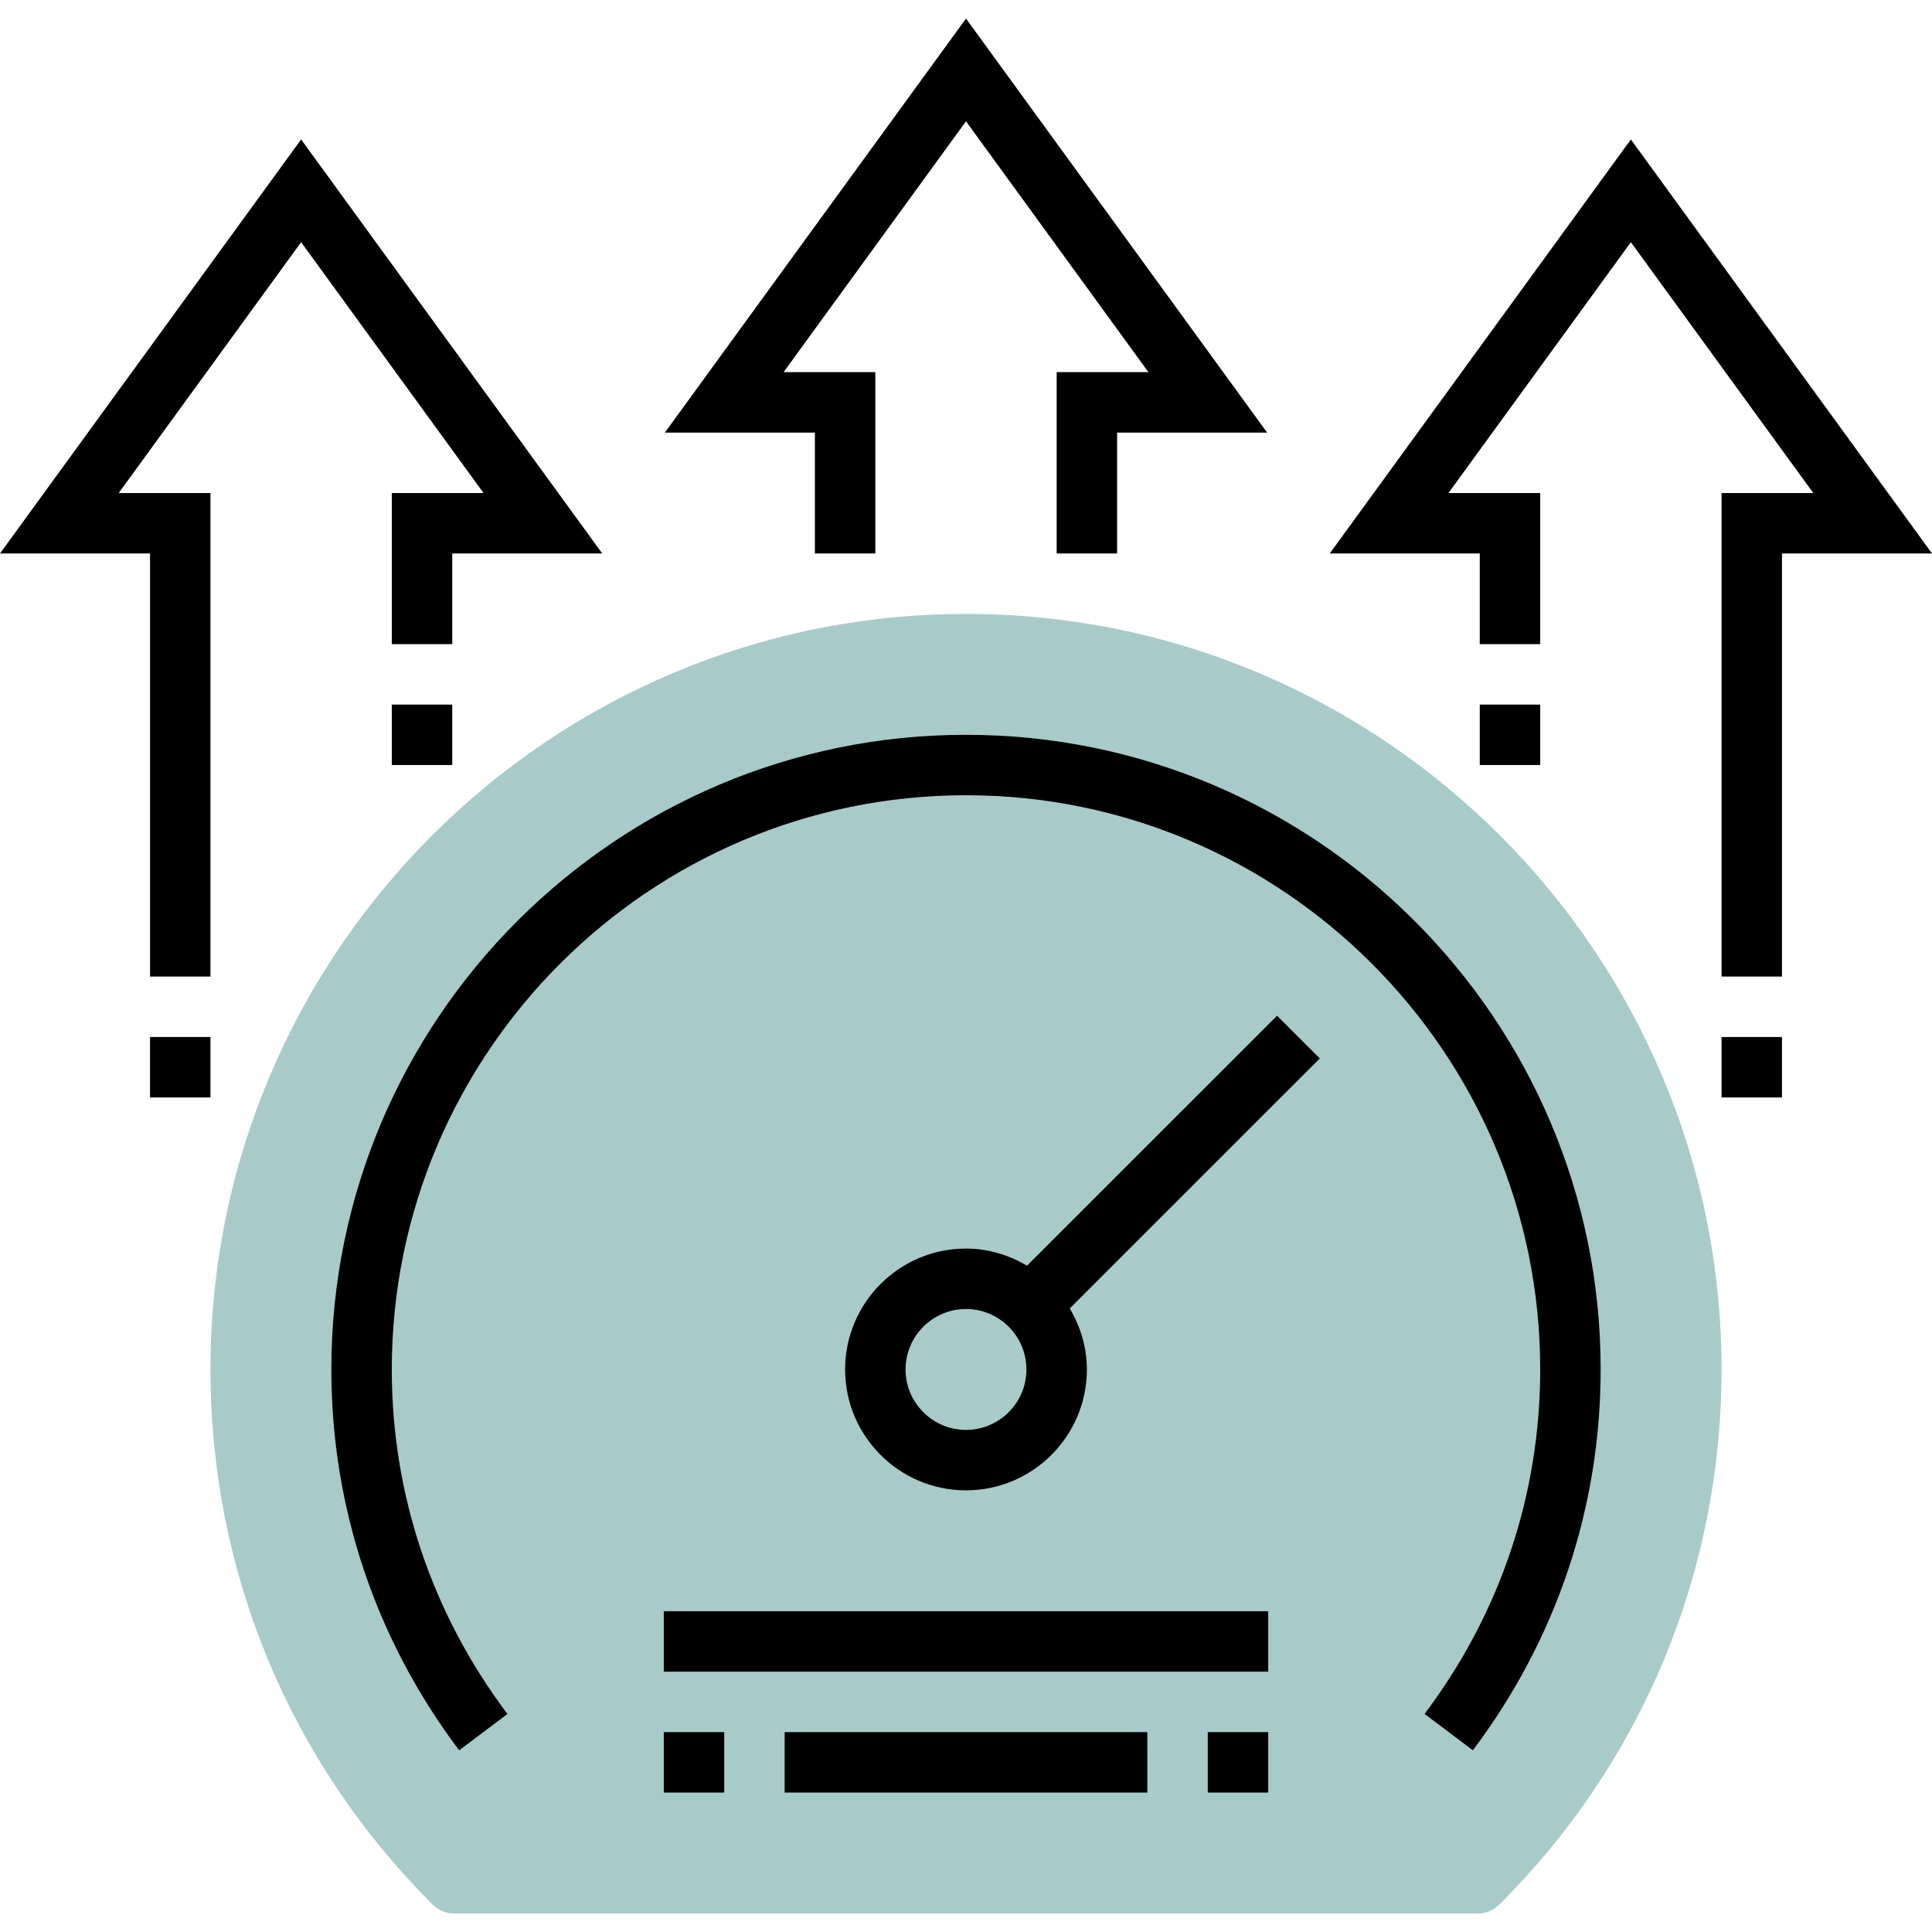
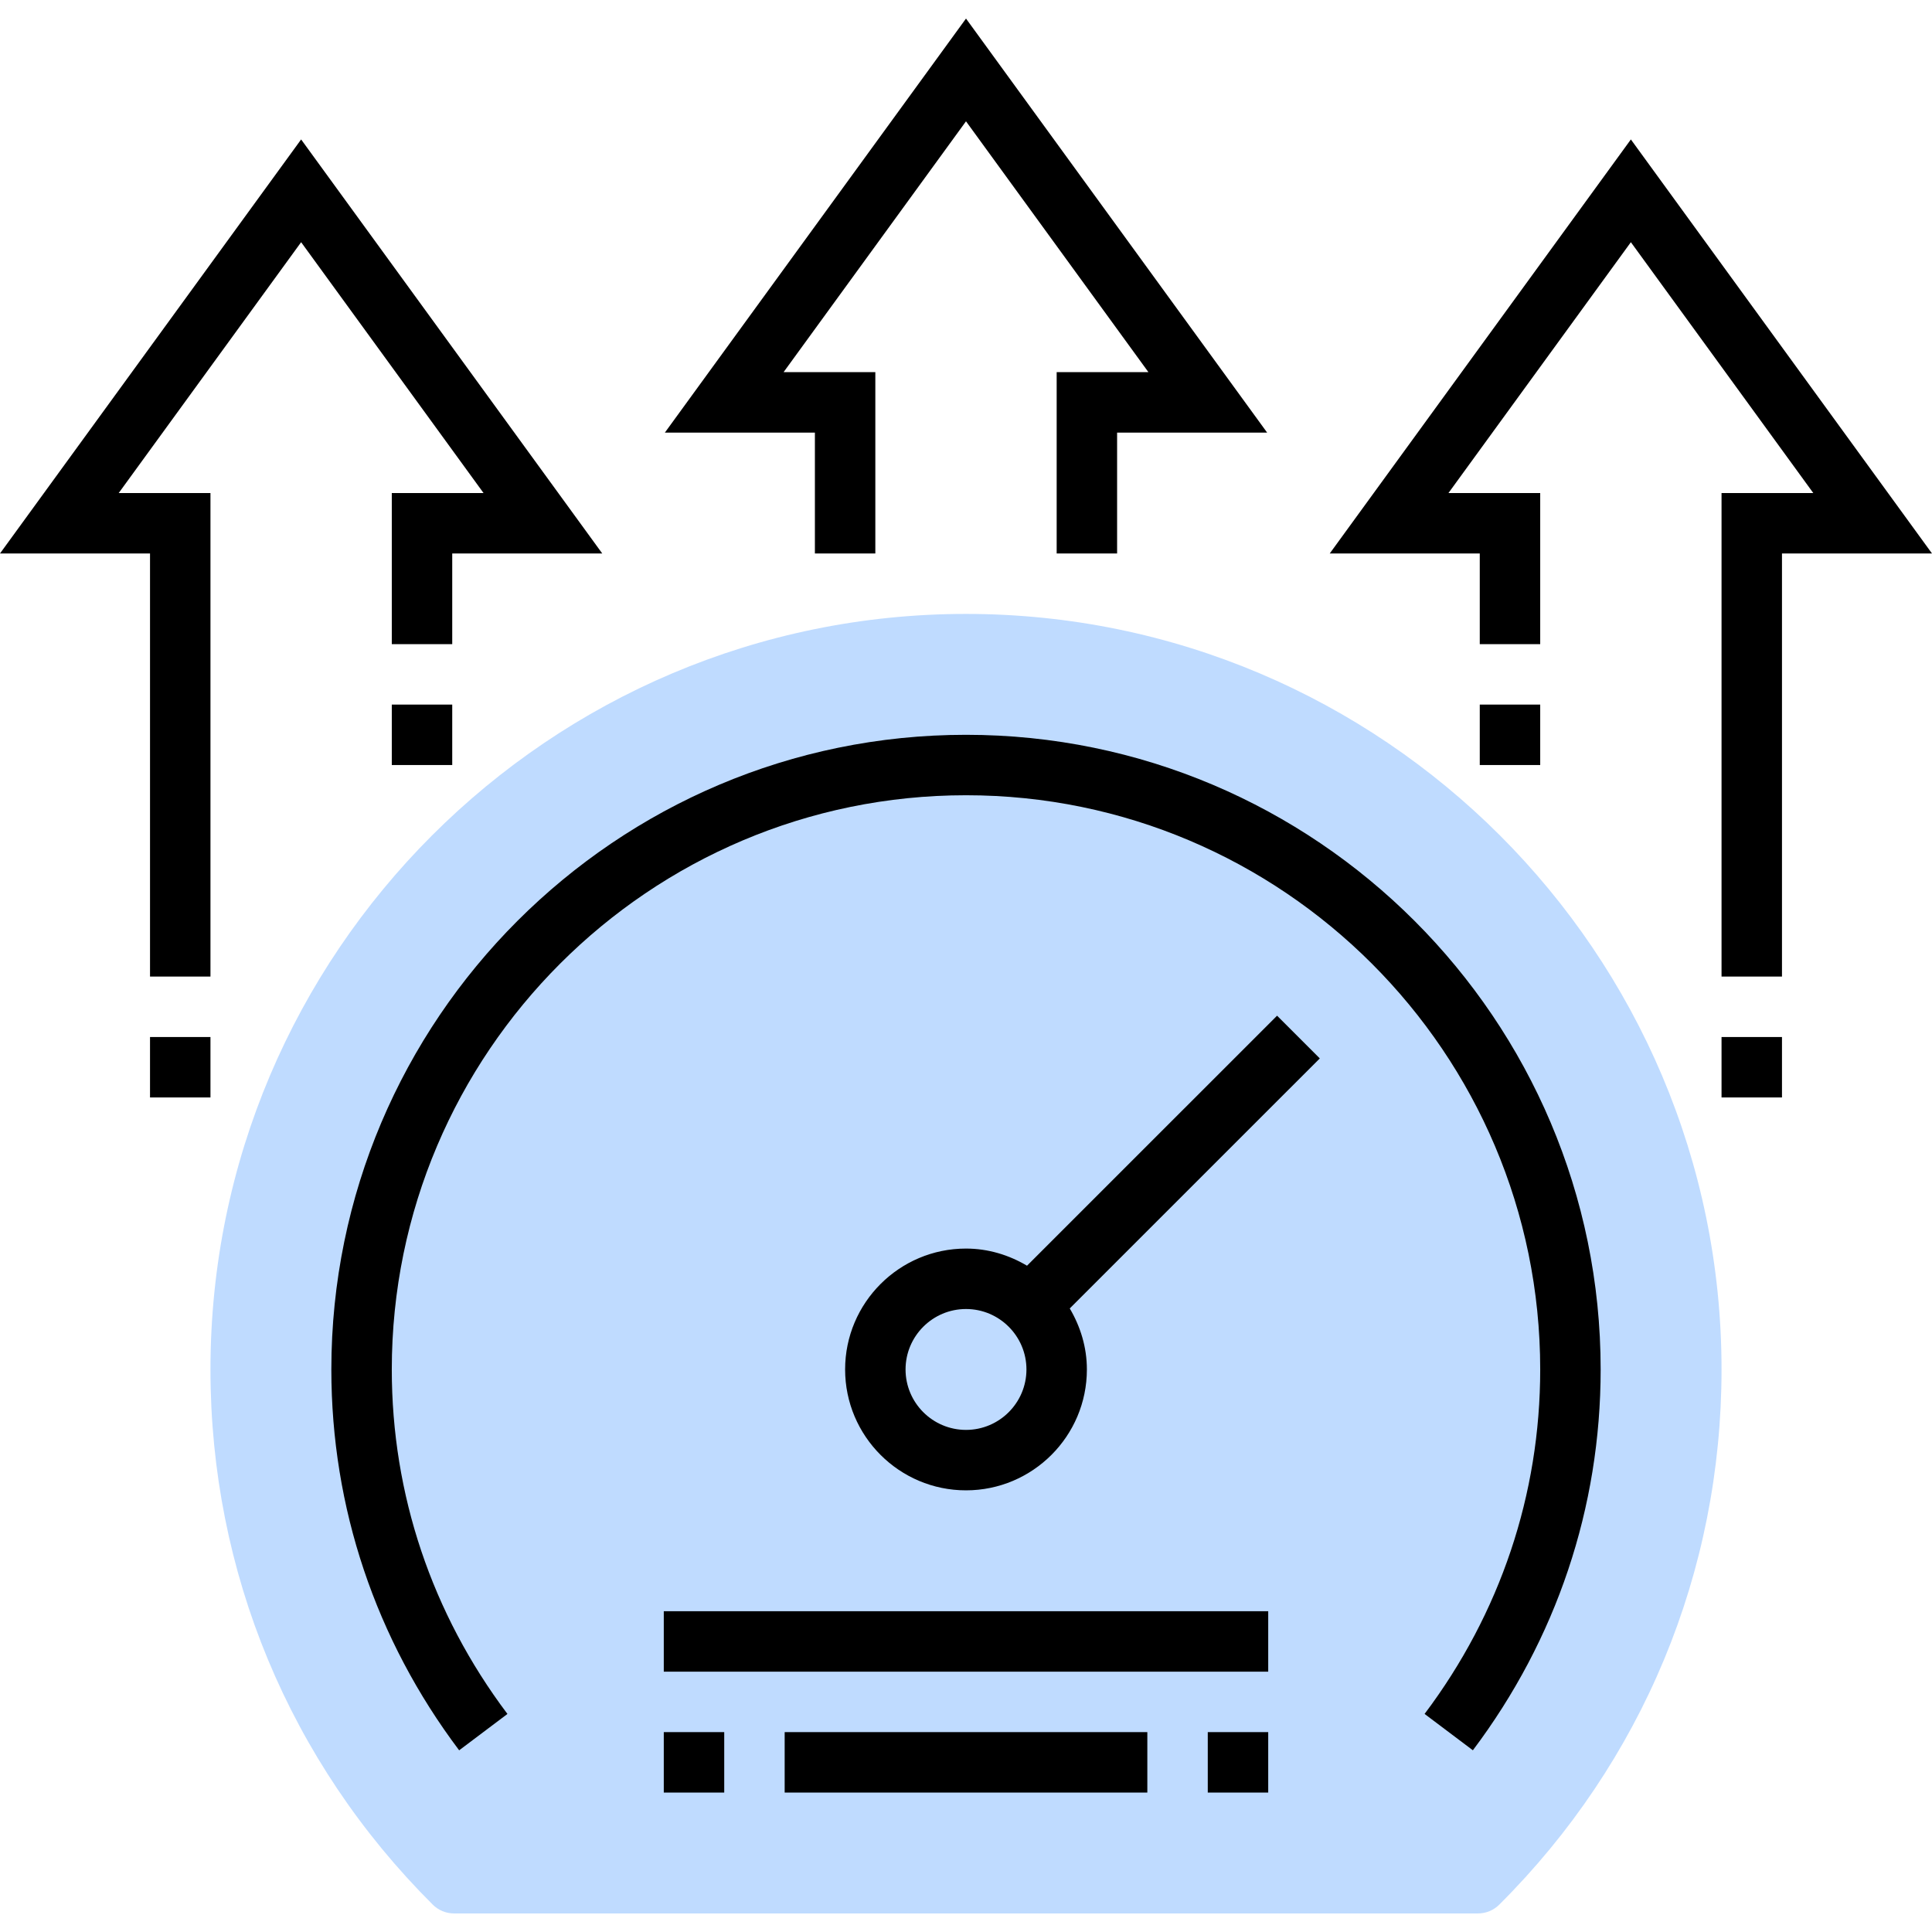
<svg xmlns="http://www.w3.org/2000/svg" version="1.1" id="Capa_1" x="0px" y="0px" viewBox="0 0 511.424 511.424" style="enable-background:new 0 0 511.424 511.424;" xml:space="preserve">
-   <path style="fill:#a8cbca;" d="M391.224,506.512H120.2c-2.12,0-4.152-0.832-5.648-2.336c-37.944-37.808-58.84-88.12-58.84-141.664 c0-110.28,89.72-200,200-200s200,89.72,200,200c0,53.544-20.896,103.856-58.832,141.664 C395.376,505.68,393.344,506.512,391.224,506.512z" />
+   <path style="fill:#BFDBFF;" d="M391.224,506.512H120.2c-2.12,0-4.152-0.832-5.648-2.336c-37.944-37.808-58.84-88.12-58.84-141.664 c0-110.28,89.72-200,200-200s200,89.72,200,200c0,53.544-20.896,103.856-58.832,141.664 C395.376,505.68,393.344,506.512,391.224,506.512z" />
  <path d="M271.864,335.048c-4.76-2.816-10.24-4.536-16.152-4.536c-17.648,0-32,14.352-32,32s14.352,32,32,32s32-14.352,32-32 c0-5.92-1.728-11.392-4.536-16.152l66.192-66.184l-11.312-11.312L271.864,335.048z M255.712,378.512c-8.824,0-16-7.176-16-16 s7.176-16,16-16s16,7.176,16,16S264.536,378.512,255.712,378.512z" />
  <rect x="175.712" y="426.512" width="160" height="16" />
  <rect x="207.712" y="458.512" width="96" height="16" />
  <polygon points="215.712,146.512 231.712,146.512 231.712,98.512 207.424,98.512 255.712,32.112 304,98.512 279.712,98.512 279.712,146.512 295.712,146.512 295.712,114.512 335.424,114.512 255.712,4.912 176,114.512 215.712,114.512 " />
  <polygon points="431.712,36.912 352,146.512 391.712,146.512 391.712,170.512 407.712,170.512 407.712,130.512 383.424,130.512 431.712,64.112 480,130.512 455.712,130.512 455.712,258.512 471.712,258.512 471.712,146.512 511.424,146.512 " />
  <polygon points="128,130.512 103.712,130.512 103.712,170.512 119.712,170.512 119.712,146.512 159.424,146.512 79.712,36.912 0,146.512 39.712,146.512 39.712,258.512 55.712,258.512 55.712,130.512 31.424,130.512 79.712,64.112 " />
  <rect x="39.712" y="274.512" width="16" height="16" />
  <rect x="103.712" y="186.512" width="16" height="16" />
  <rect x="391.712" y="186.512" width="16" height="16" />
  <rect x="455.712" y="274.512" width="16" height="16" />
  <rect x="319.712" y="458.512" width="16" height="16" />
  <rect x="175.712" y="458.512" width="16" height="16" />
  <path d="M255.712,194.512c-92.64,0-168,75.368-168,168c0,36.544,11.696,71.416,33.832,100.816l12.784-9.624 c-20.032-26.608-30.616-58.136-30.616-91.192c0-83.816,68.184-152,152-152s152,68.184,152,152c0,33.056-10.584,64.584-30.608,91.184 l12.784,9.624c22.128-29.392,33.824-64.264,33.824-100.808C423.712,269.88,348.352,194.512,255.712,194.512z" />
  <g />
  <g />
  <g />
  <g />
  <g />
  <g />
  <g />
  <g />
  <g />
  <g />
  <g />
  <g />
  <g />
  <g />
  <g />
</svg>
